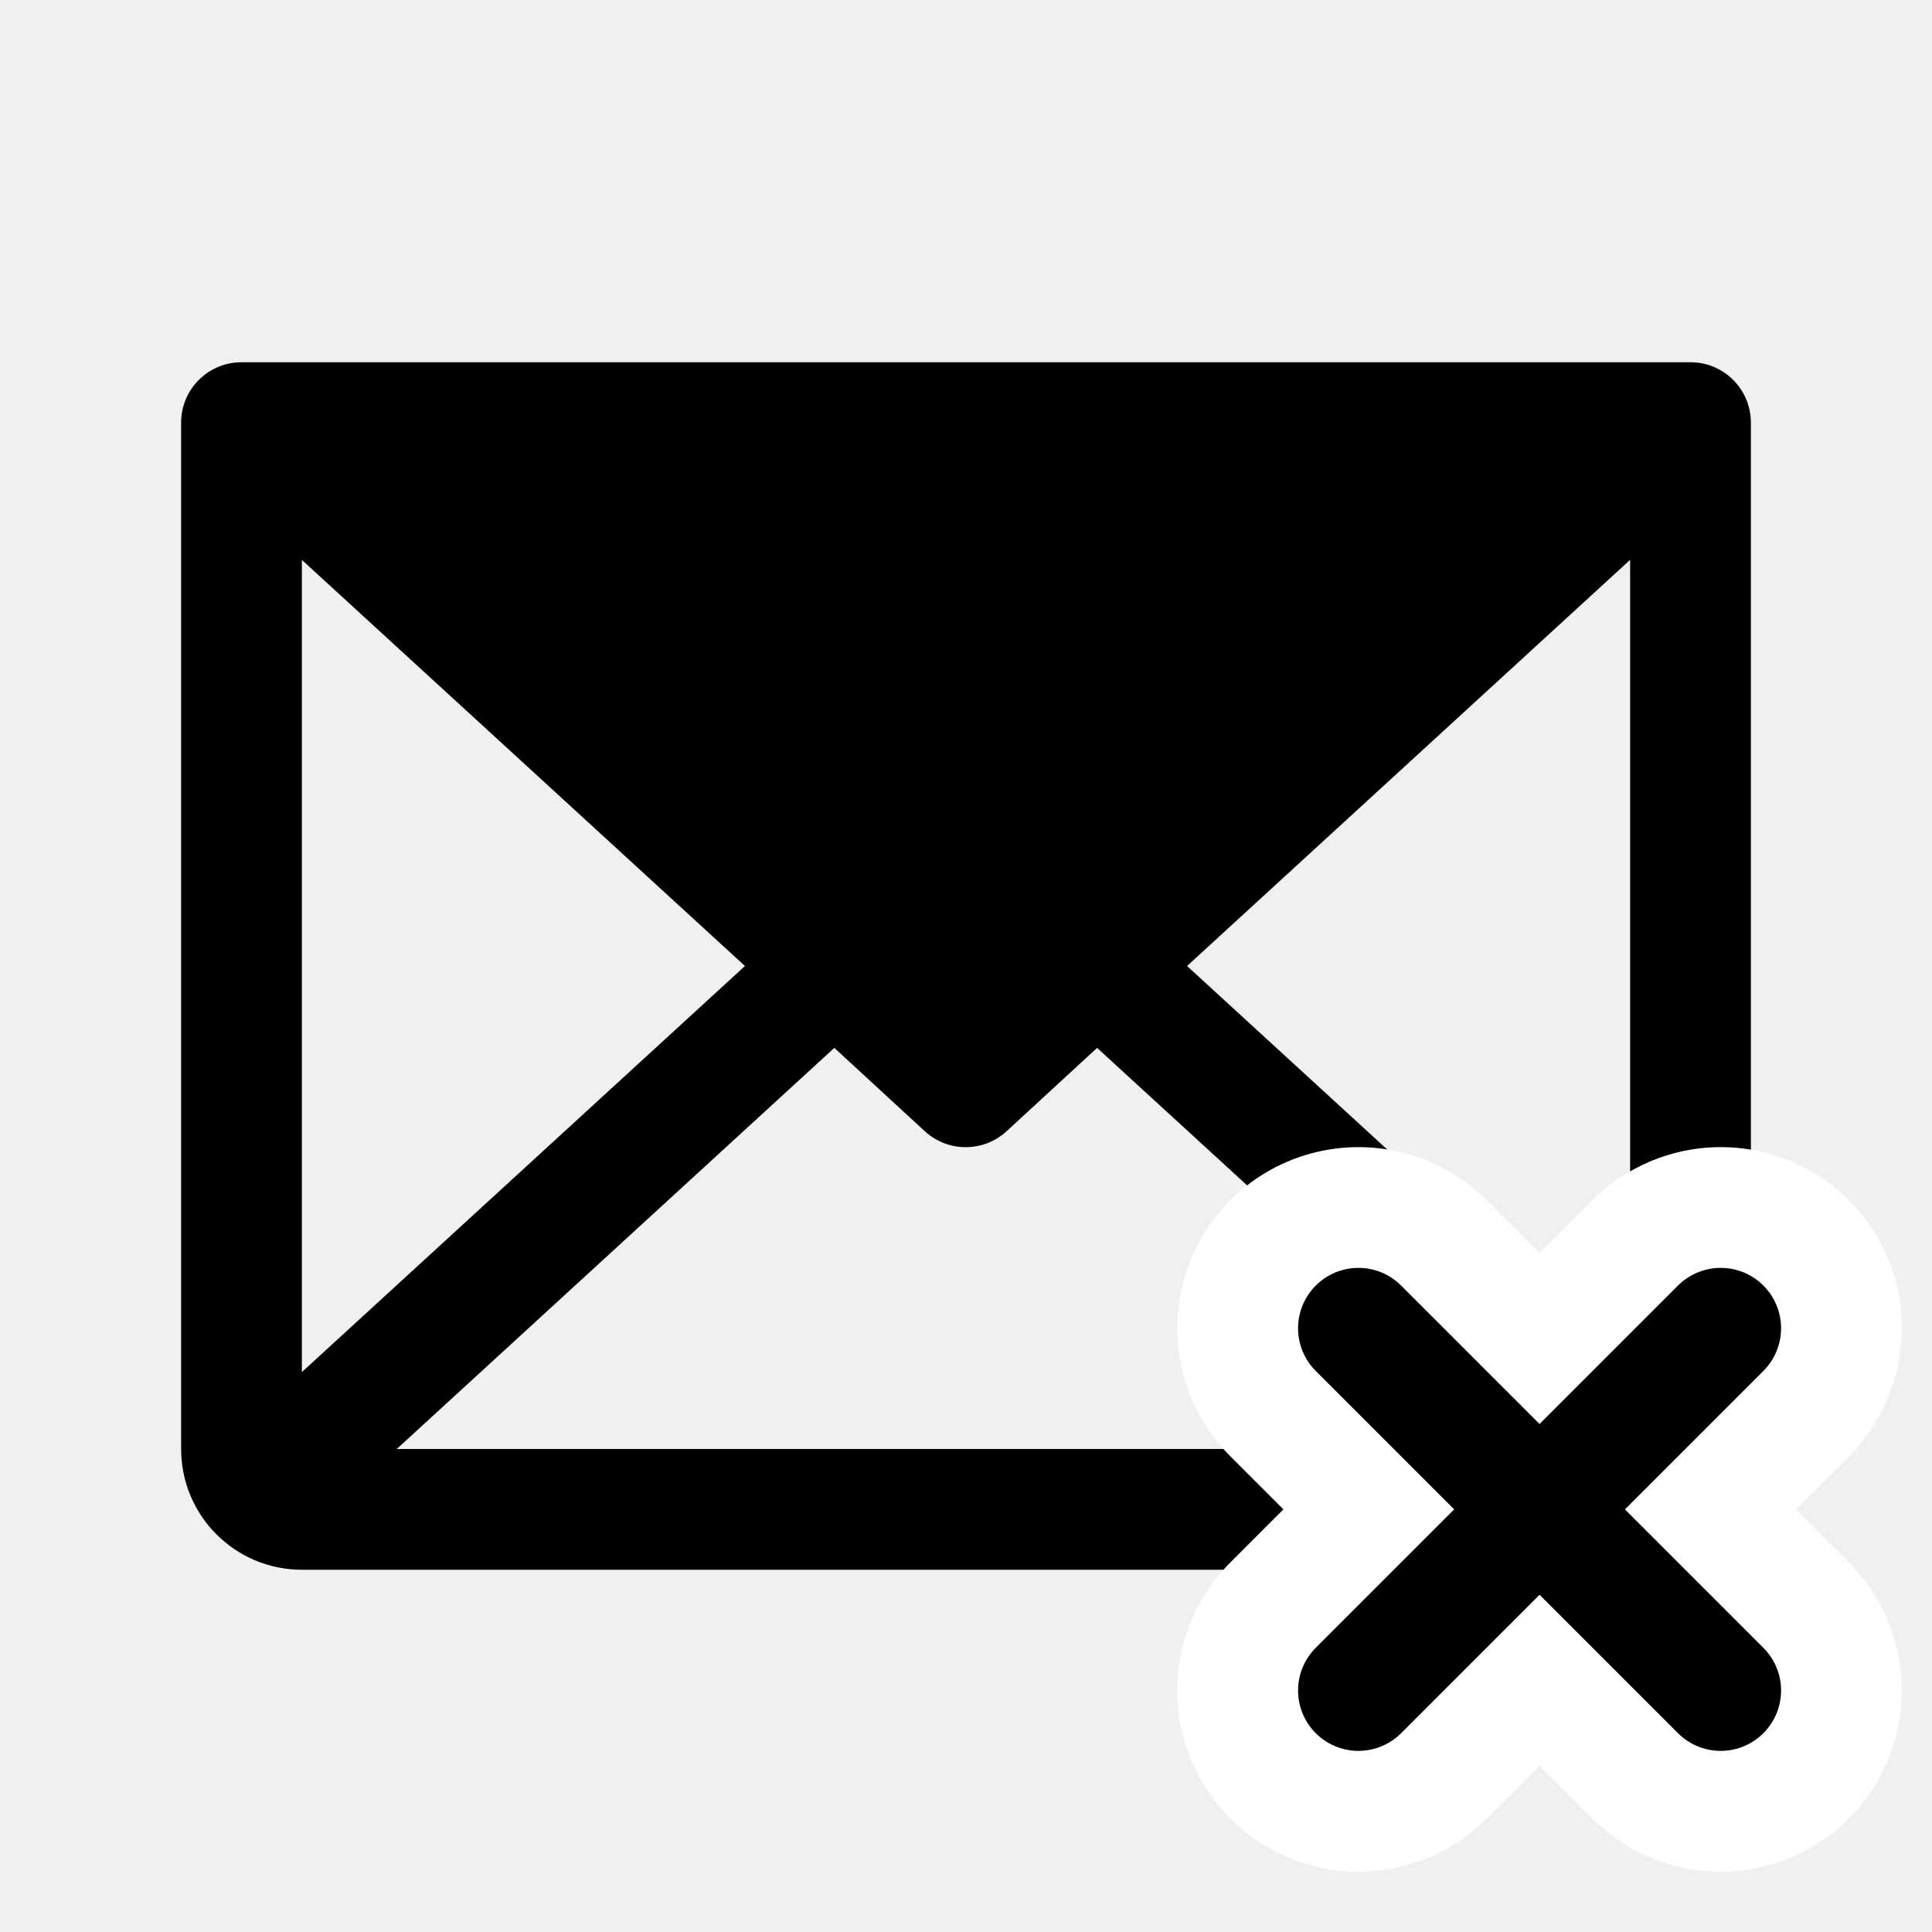
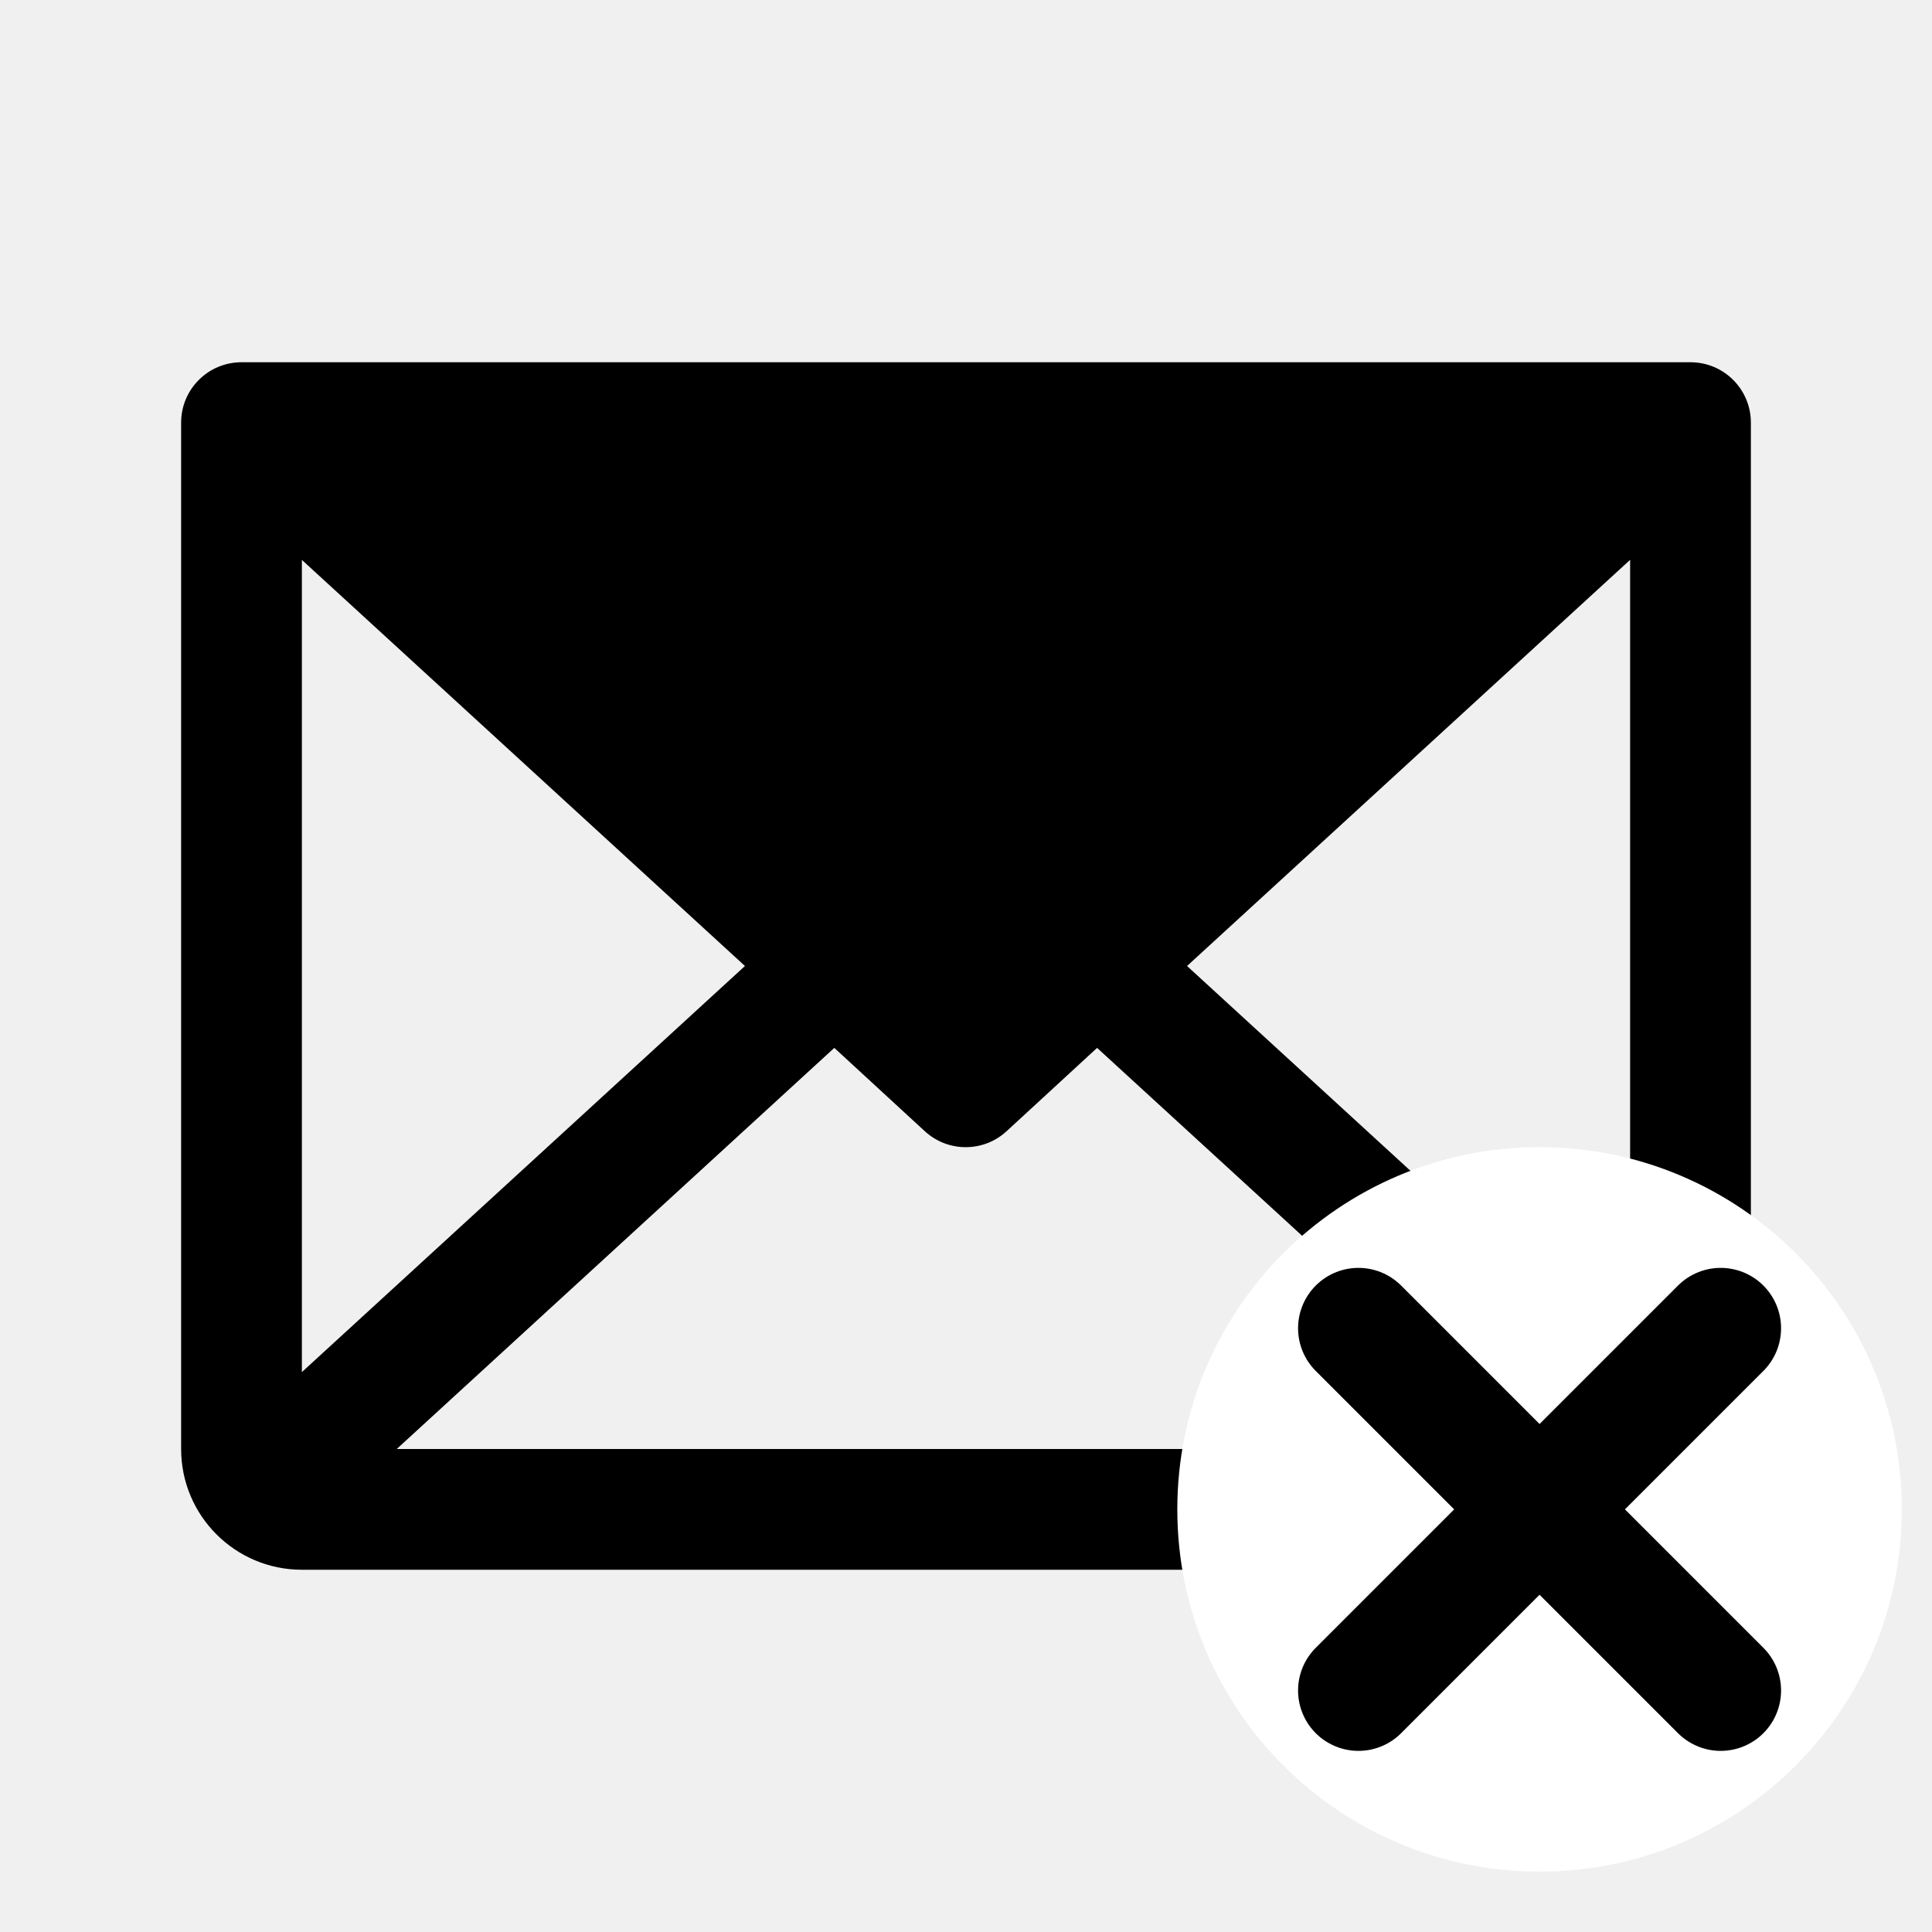
<svg xmlns="http://www.w3.org/2000/svg" viewBox="0 0 256 256">
  <g stroke-linecap="round" stroke-linejoin="round" stroke-width="16">
    <path d="M224 48H32a8 8 0 0 0-8 8v136a16 16 0 0 0 16 16h176a16 16 0 0 0 16-16V56a8 8 0 0 0-8-8M98.71 128L40 181.81V74.19Zm11.84 10.85l12 11.05a8 8 0 0 0 10.82 0l12-11.05l58 53.15H52.57ZM157.29 128L216 74.18v107.64Z" fill="currentColor" stroke="none" />
-     <path d="M180 176L228 224M228 176L180 224" fill="none" stroke="#fff" stroke-width="48" />
+     <circle cx="204" cy="200" r="48" fill="#fff" stroke="none" />
    <path d="M180 176L228 224M228 176L180 224" fill="none" stroke="currentColor" />
  </g>
</svg>
